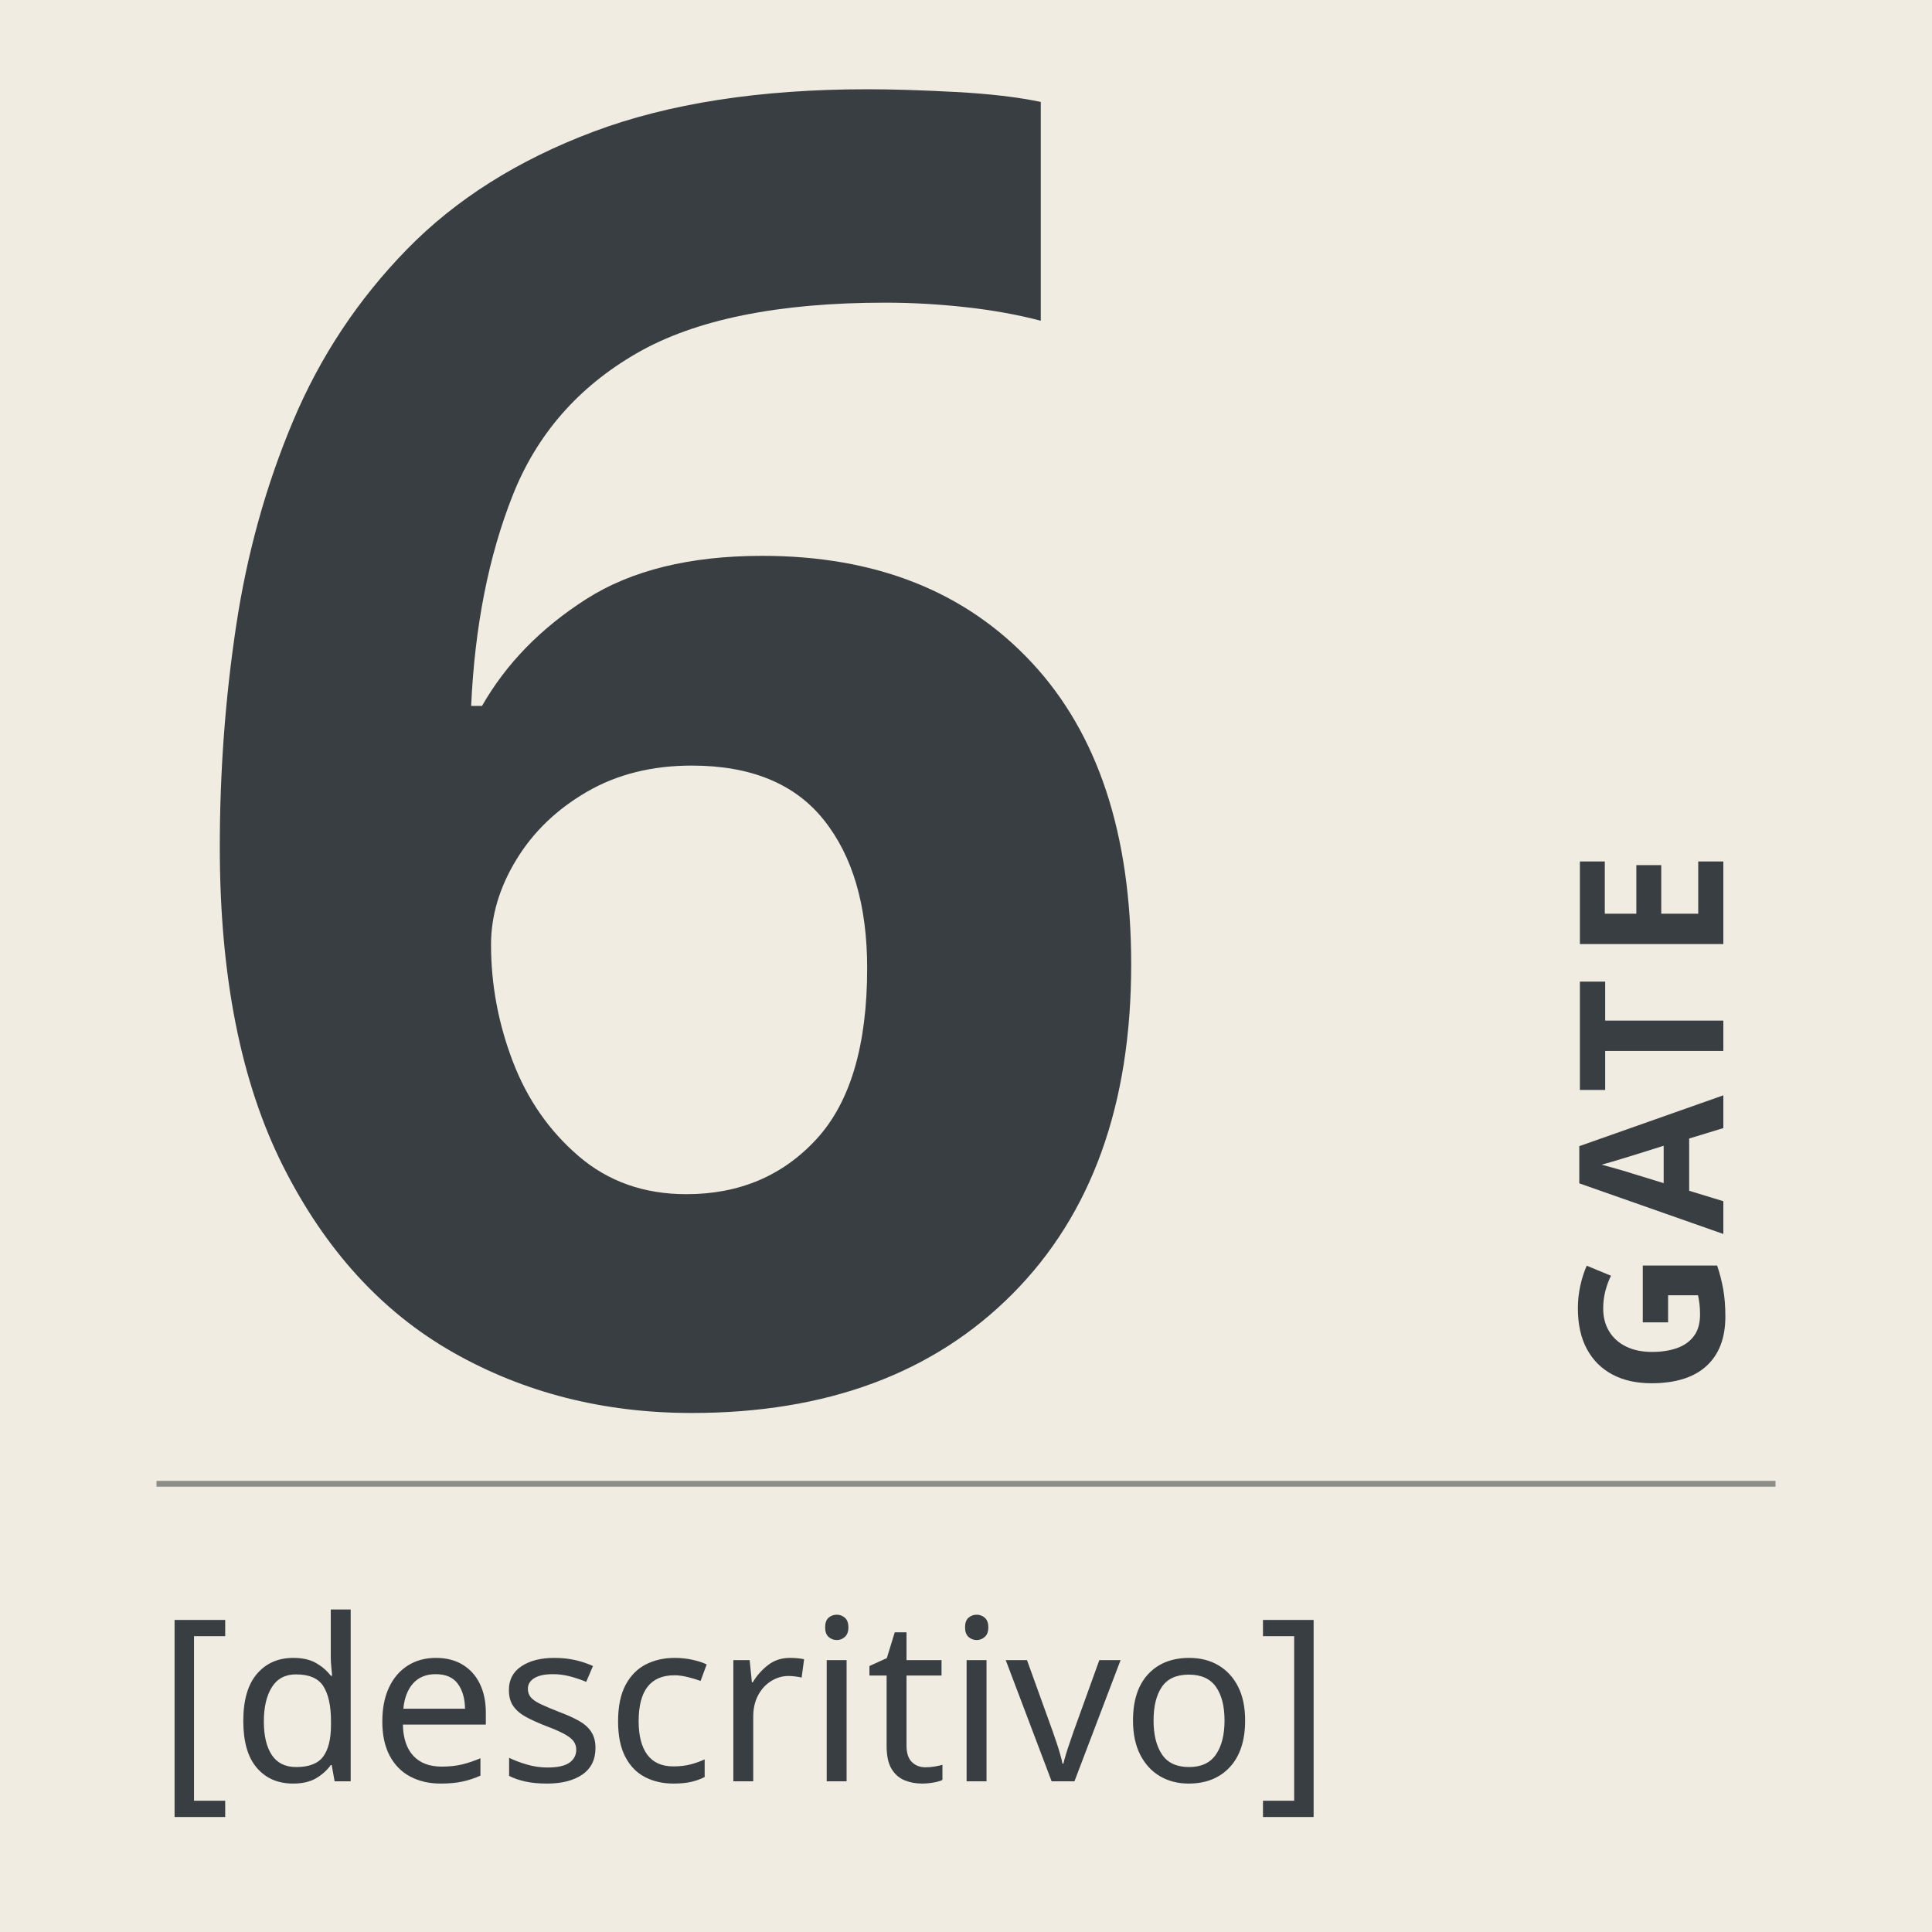
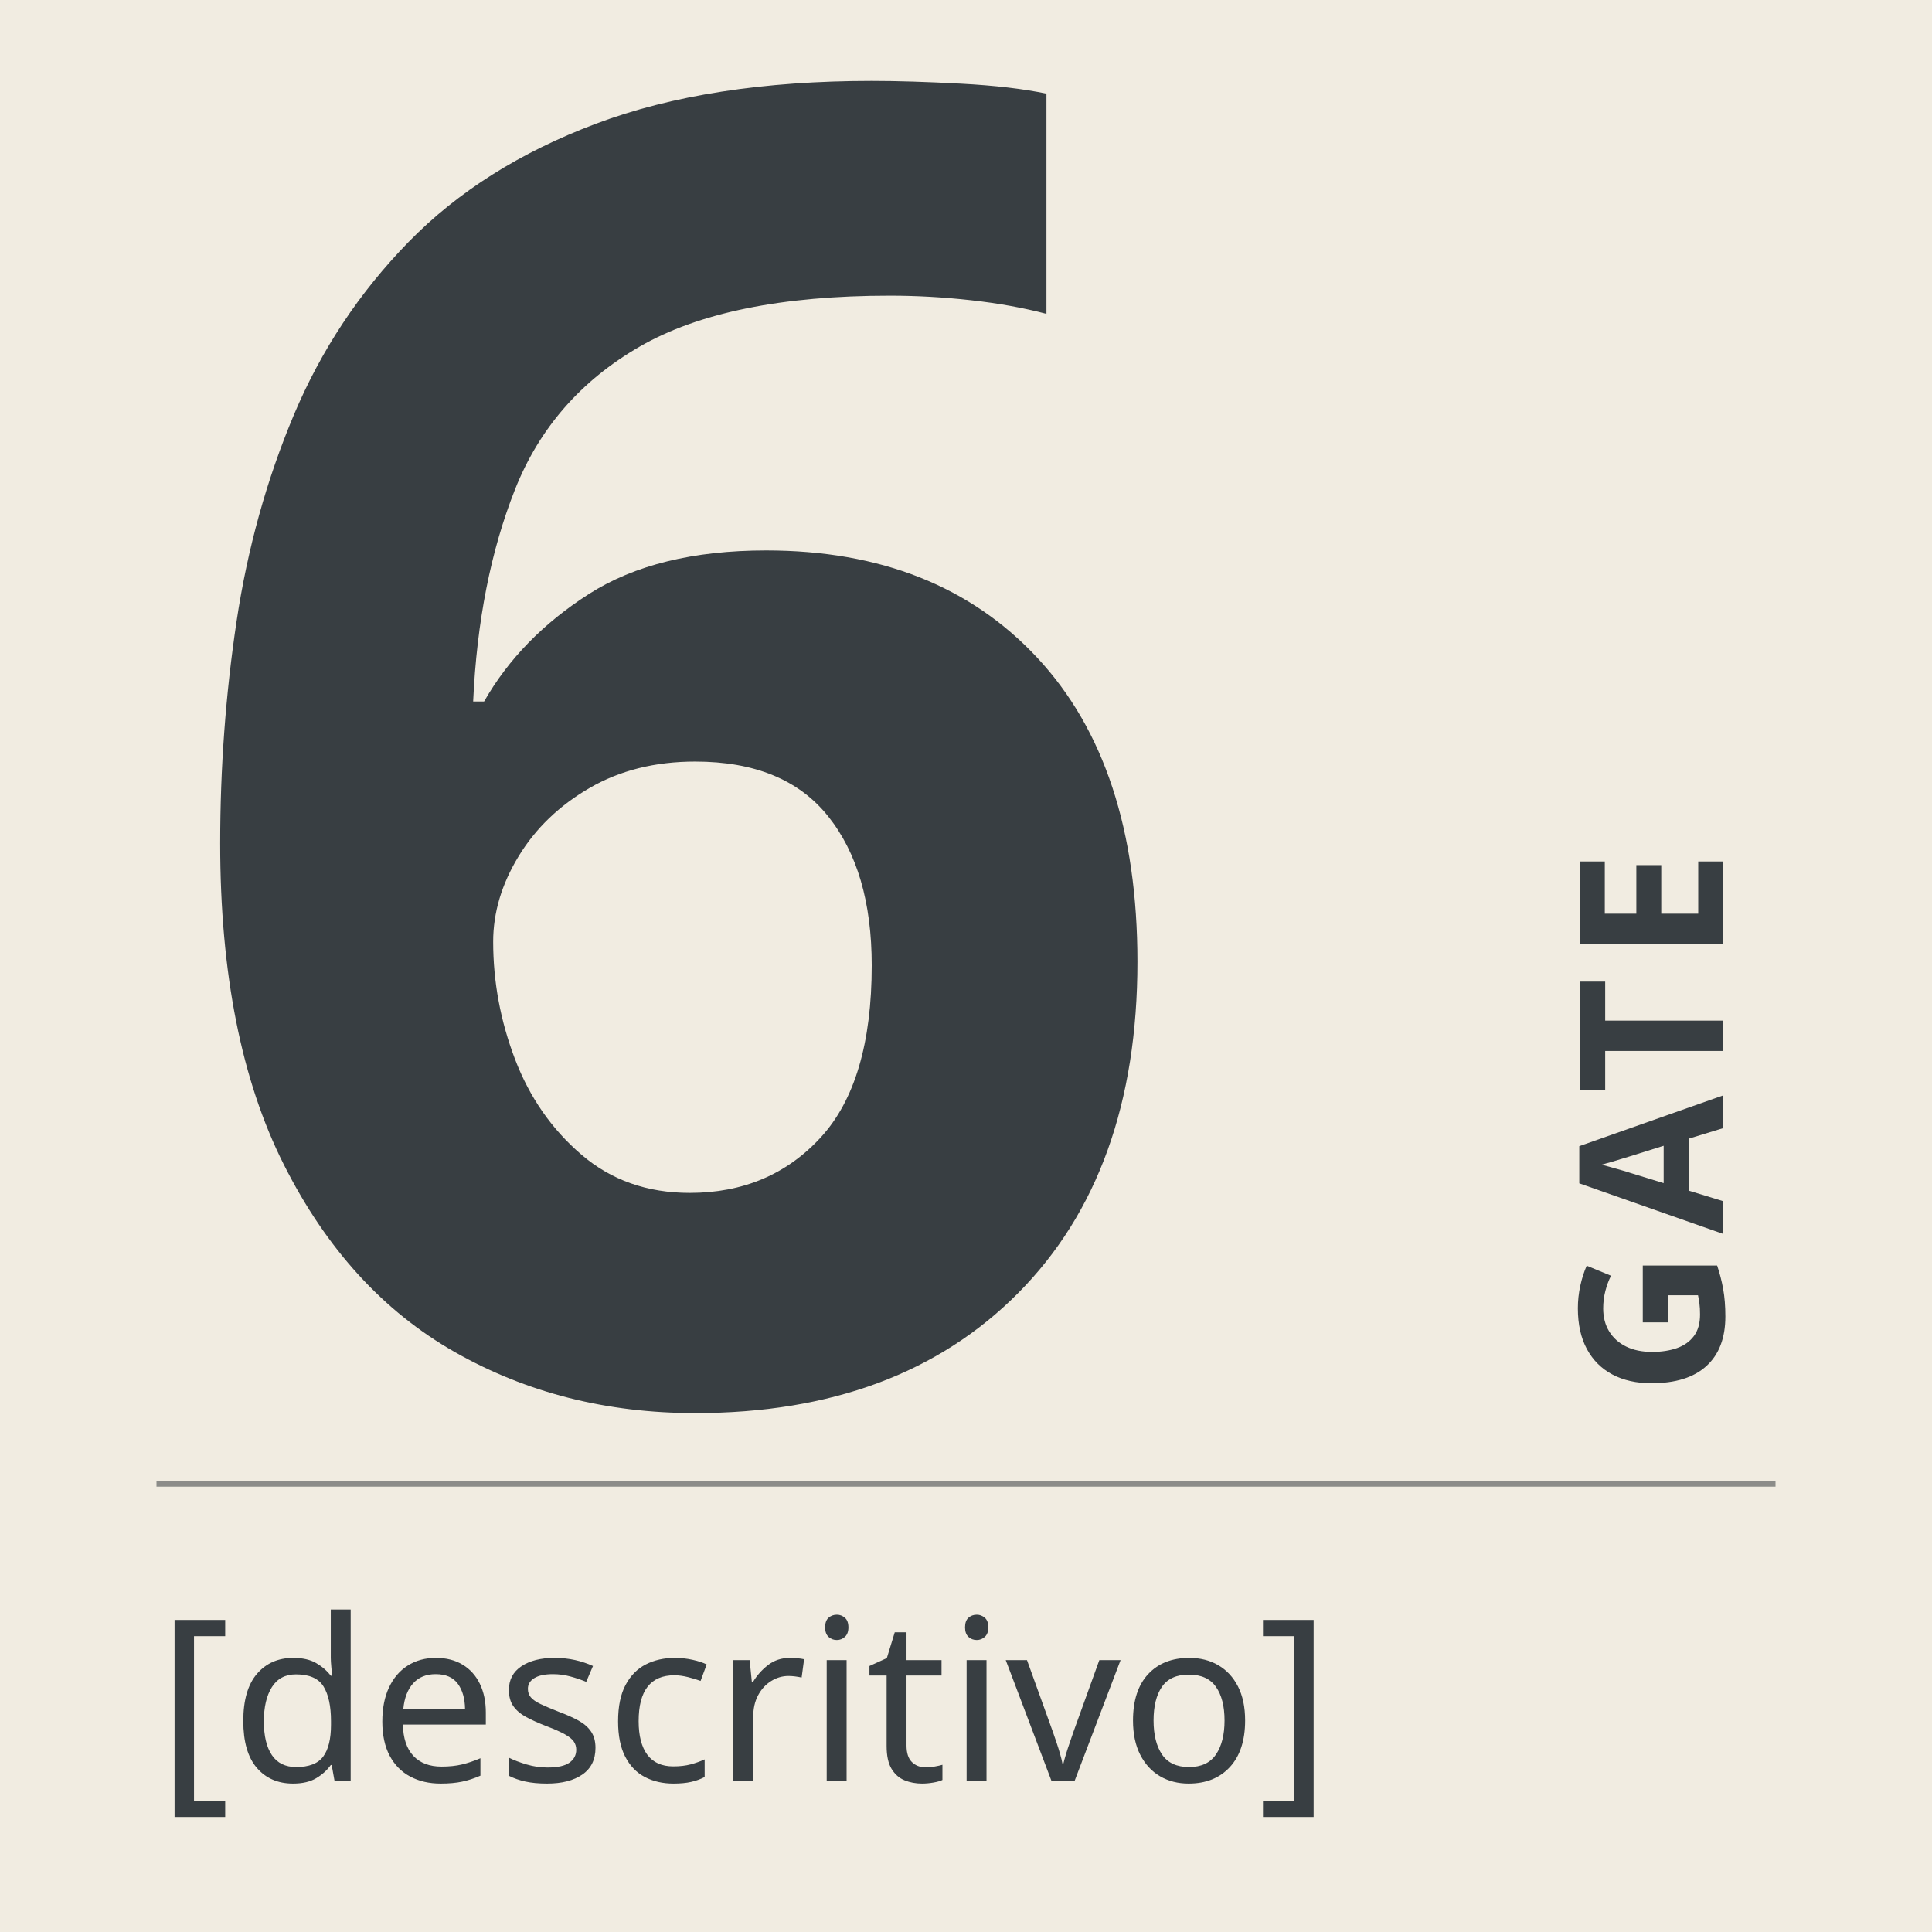
<svg xmlns="http://www.w3.org/2000/svg" viewBox="0 0 1000 1000" width="1000" height="1000">
  <rect width="1000" height="1000" fill="#F1ECE1" />
-   <text x="81" y="722" font-family="Poppins" font-weight="700" font-size="936" fill="#383E42">6</text>
+   <text x="81" y="722" font-family="Poppins" font-weight="600" font-size="942" fill="#383E42">6</text>
  <g transform="translate(892,722) rotate(-90)">
    <text font-family="Poppins" font-weight="700" font-size="104" letter-spacing="8" fill="#383E42">GATE</text>
  </g>
  <line x1="81" y1="768" x2="919" y2="768" stroke="#383E42" stroke-width="3" opacity=".55" />
  <text x="81" y="922" font-family="Poppins" font-weight="500" font-size="117" fill="#383E42">[descritivo]</text>
</svg>
